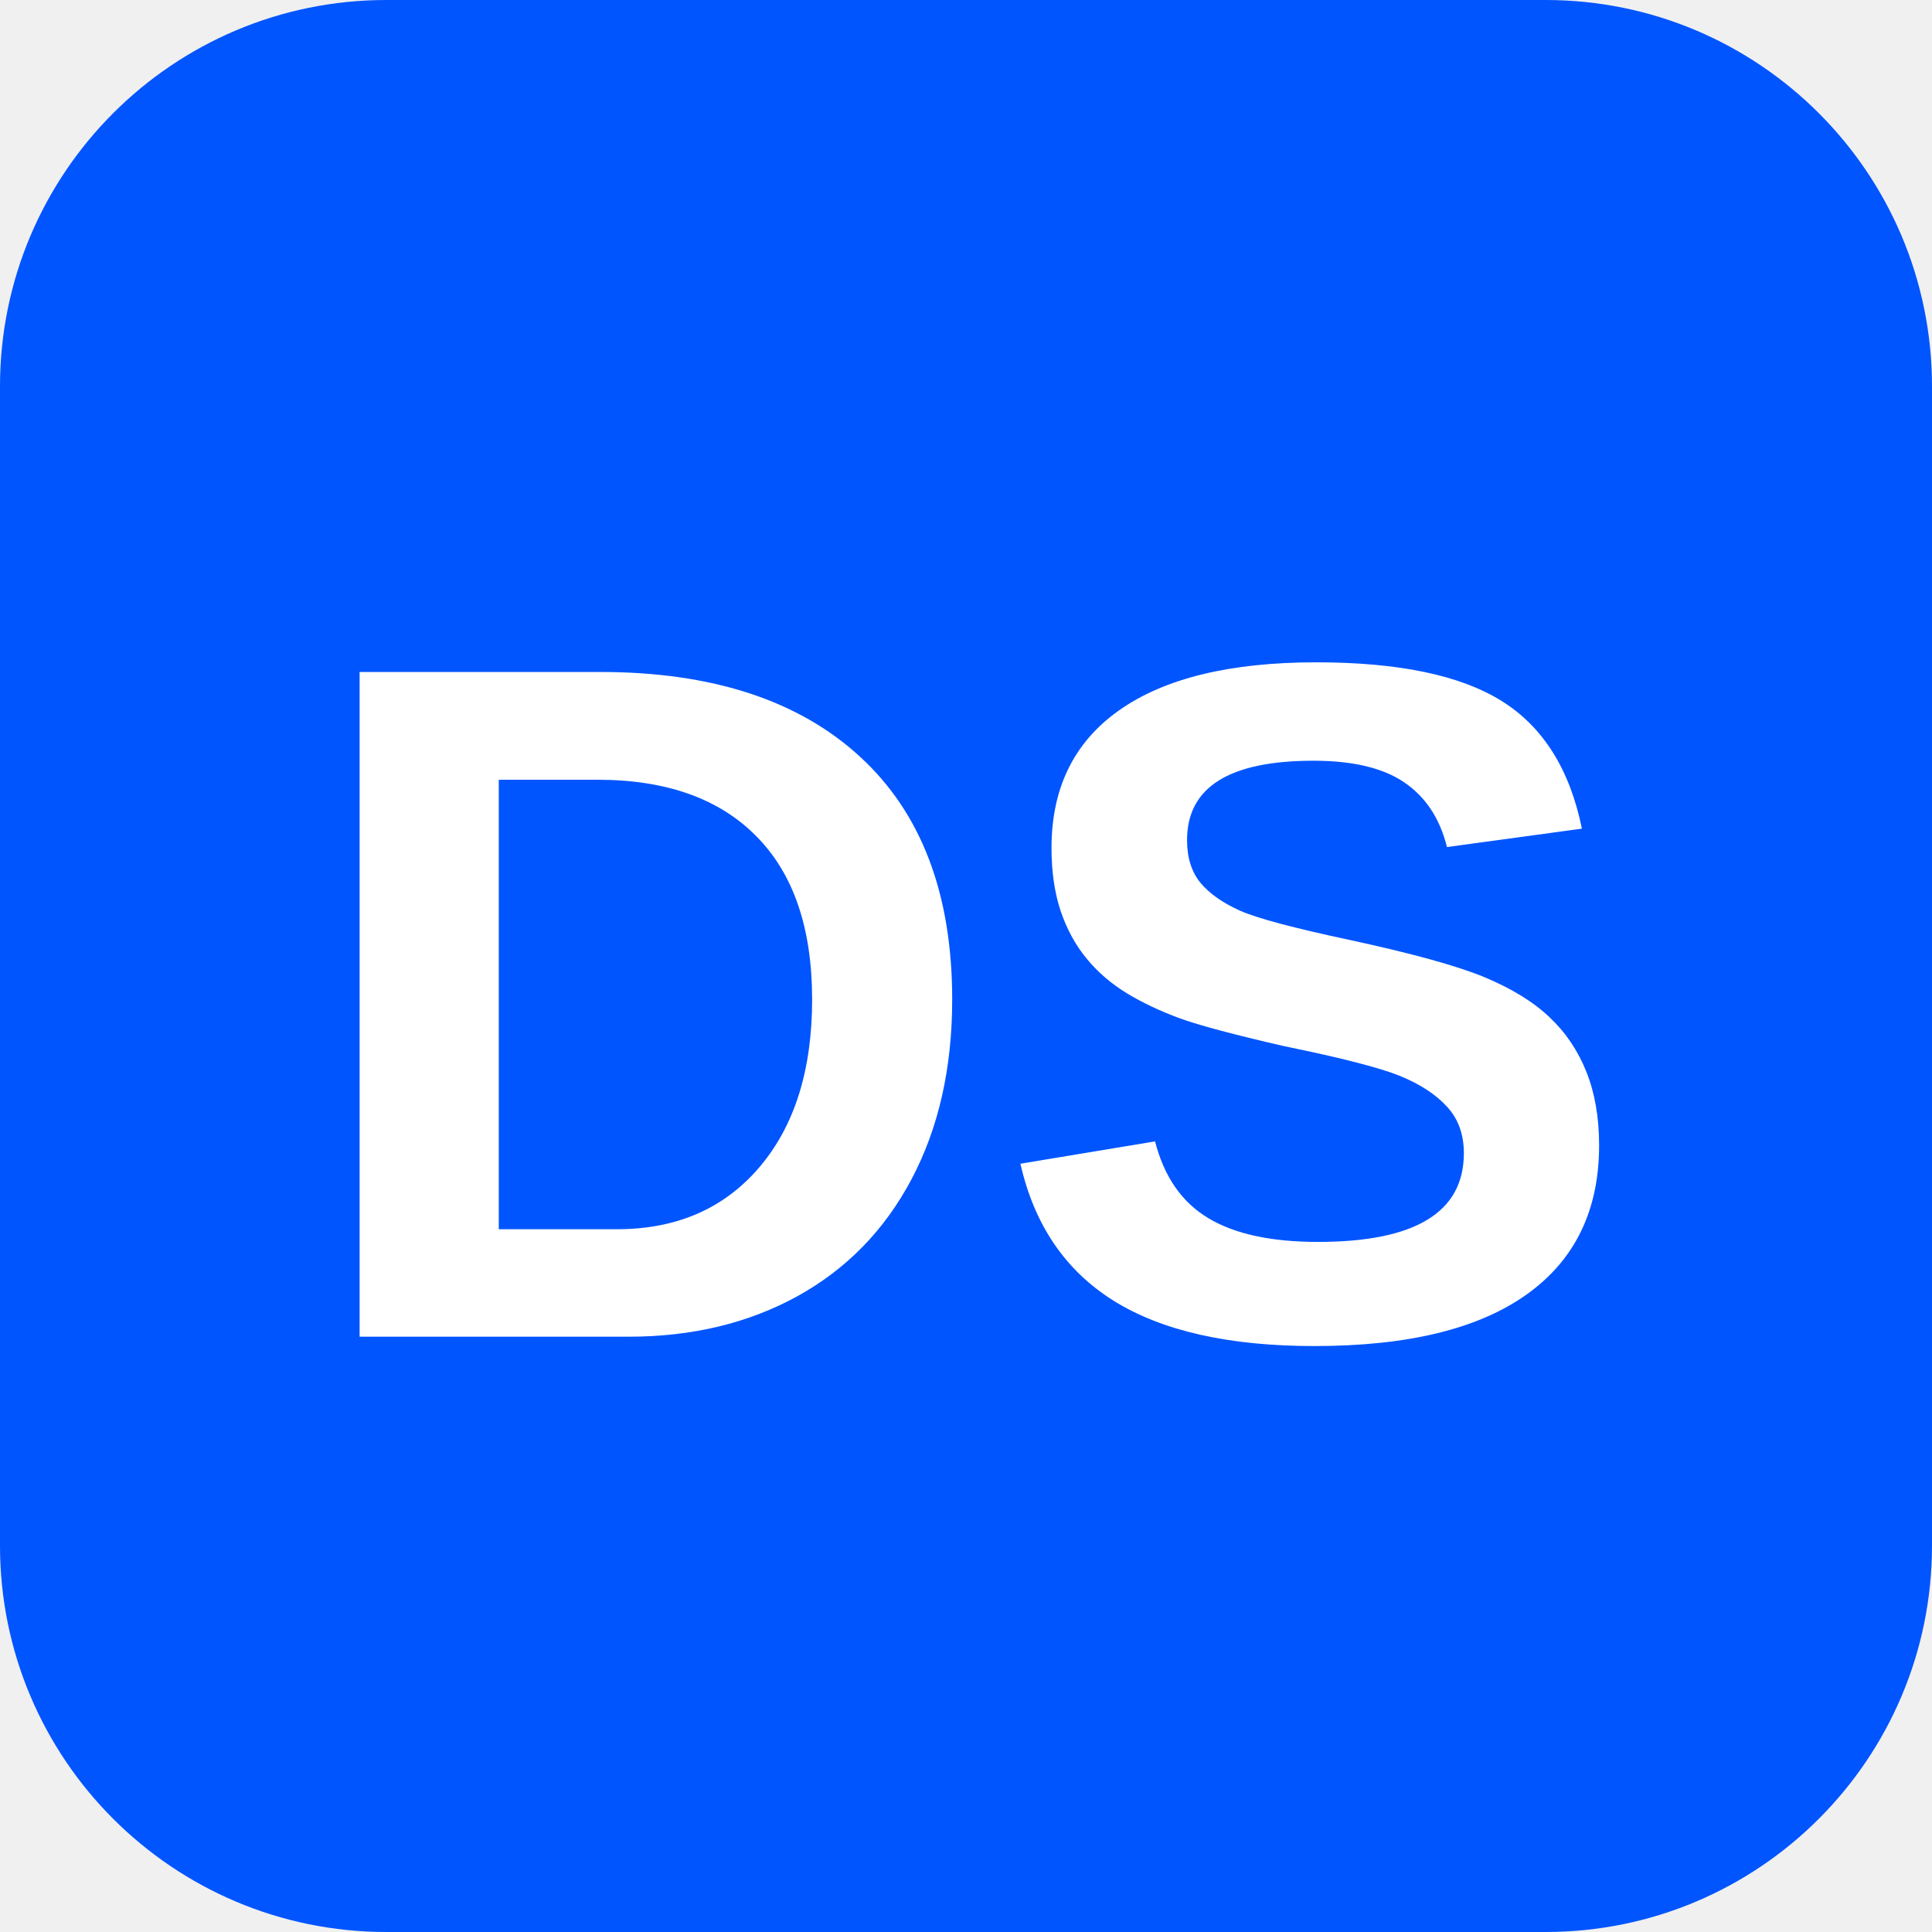
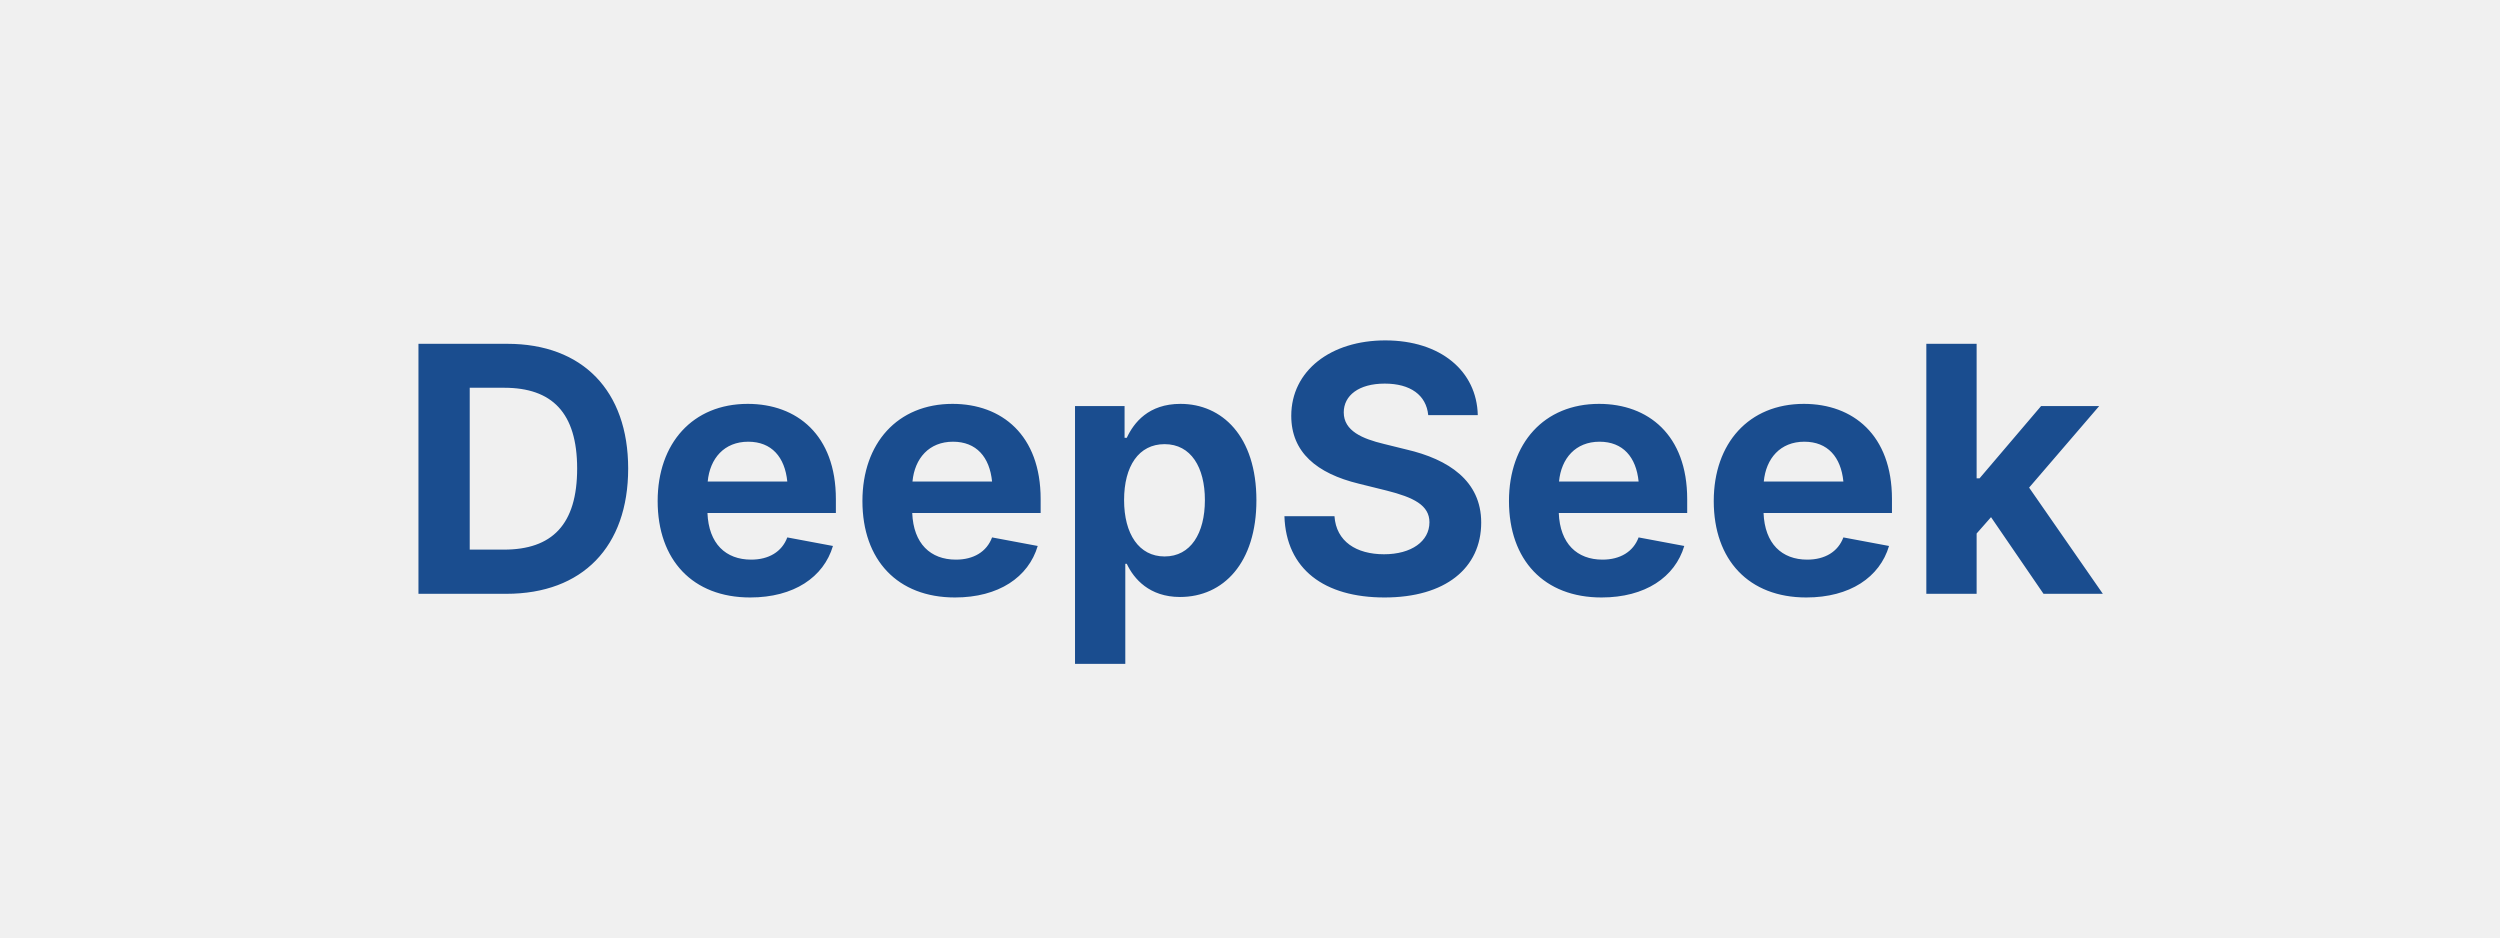
- <svg xmlns="http://www.w3.org/2000/svg" viewBox="0 0 100 100" width="100%" height="100%">
-   <rect width="100" height="100" rx="20" fill="#0055FF" />
-   <text x="50" y="55" font-family="Arial, sans-serif" font-size="50" font-weight="bold" fill="white" text-anchor="middle" dominant-baseline="middle">DS</text>
+ <svg xmlns="http://www.w3.org/2000/svg" viewBox="0 0 160 60" width="160" height="60" role="img" aria-label="DeepSeek">
+   <style>
+     .wordmark {
+       font-family: -apple-system, BlinkMacSystemFont, 'Inter', 'SF Pro Display', system-ui, sans-serif;
+       font-weight: 700;
+       letter-spacing: 0;
+       fill: #1A4D8F;
+       font-size: 22px;
+       dominant-baseline: central;
+     }
+   </style>
+   <text x="80" y="30" text-anchor="middle" class="wordmark">DeepSeek</text>
</svg>
